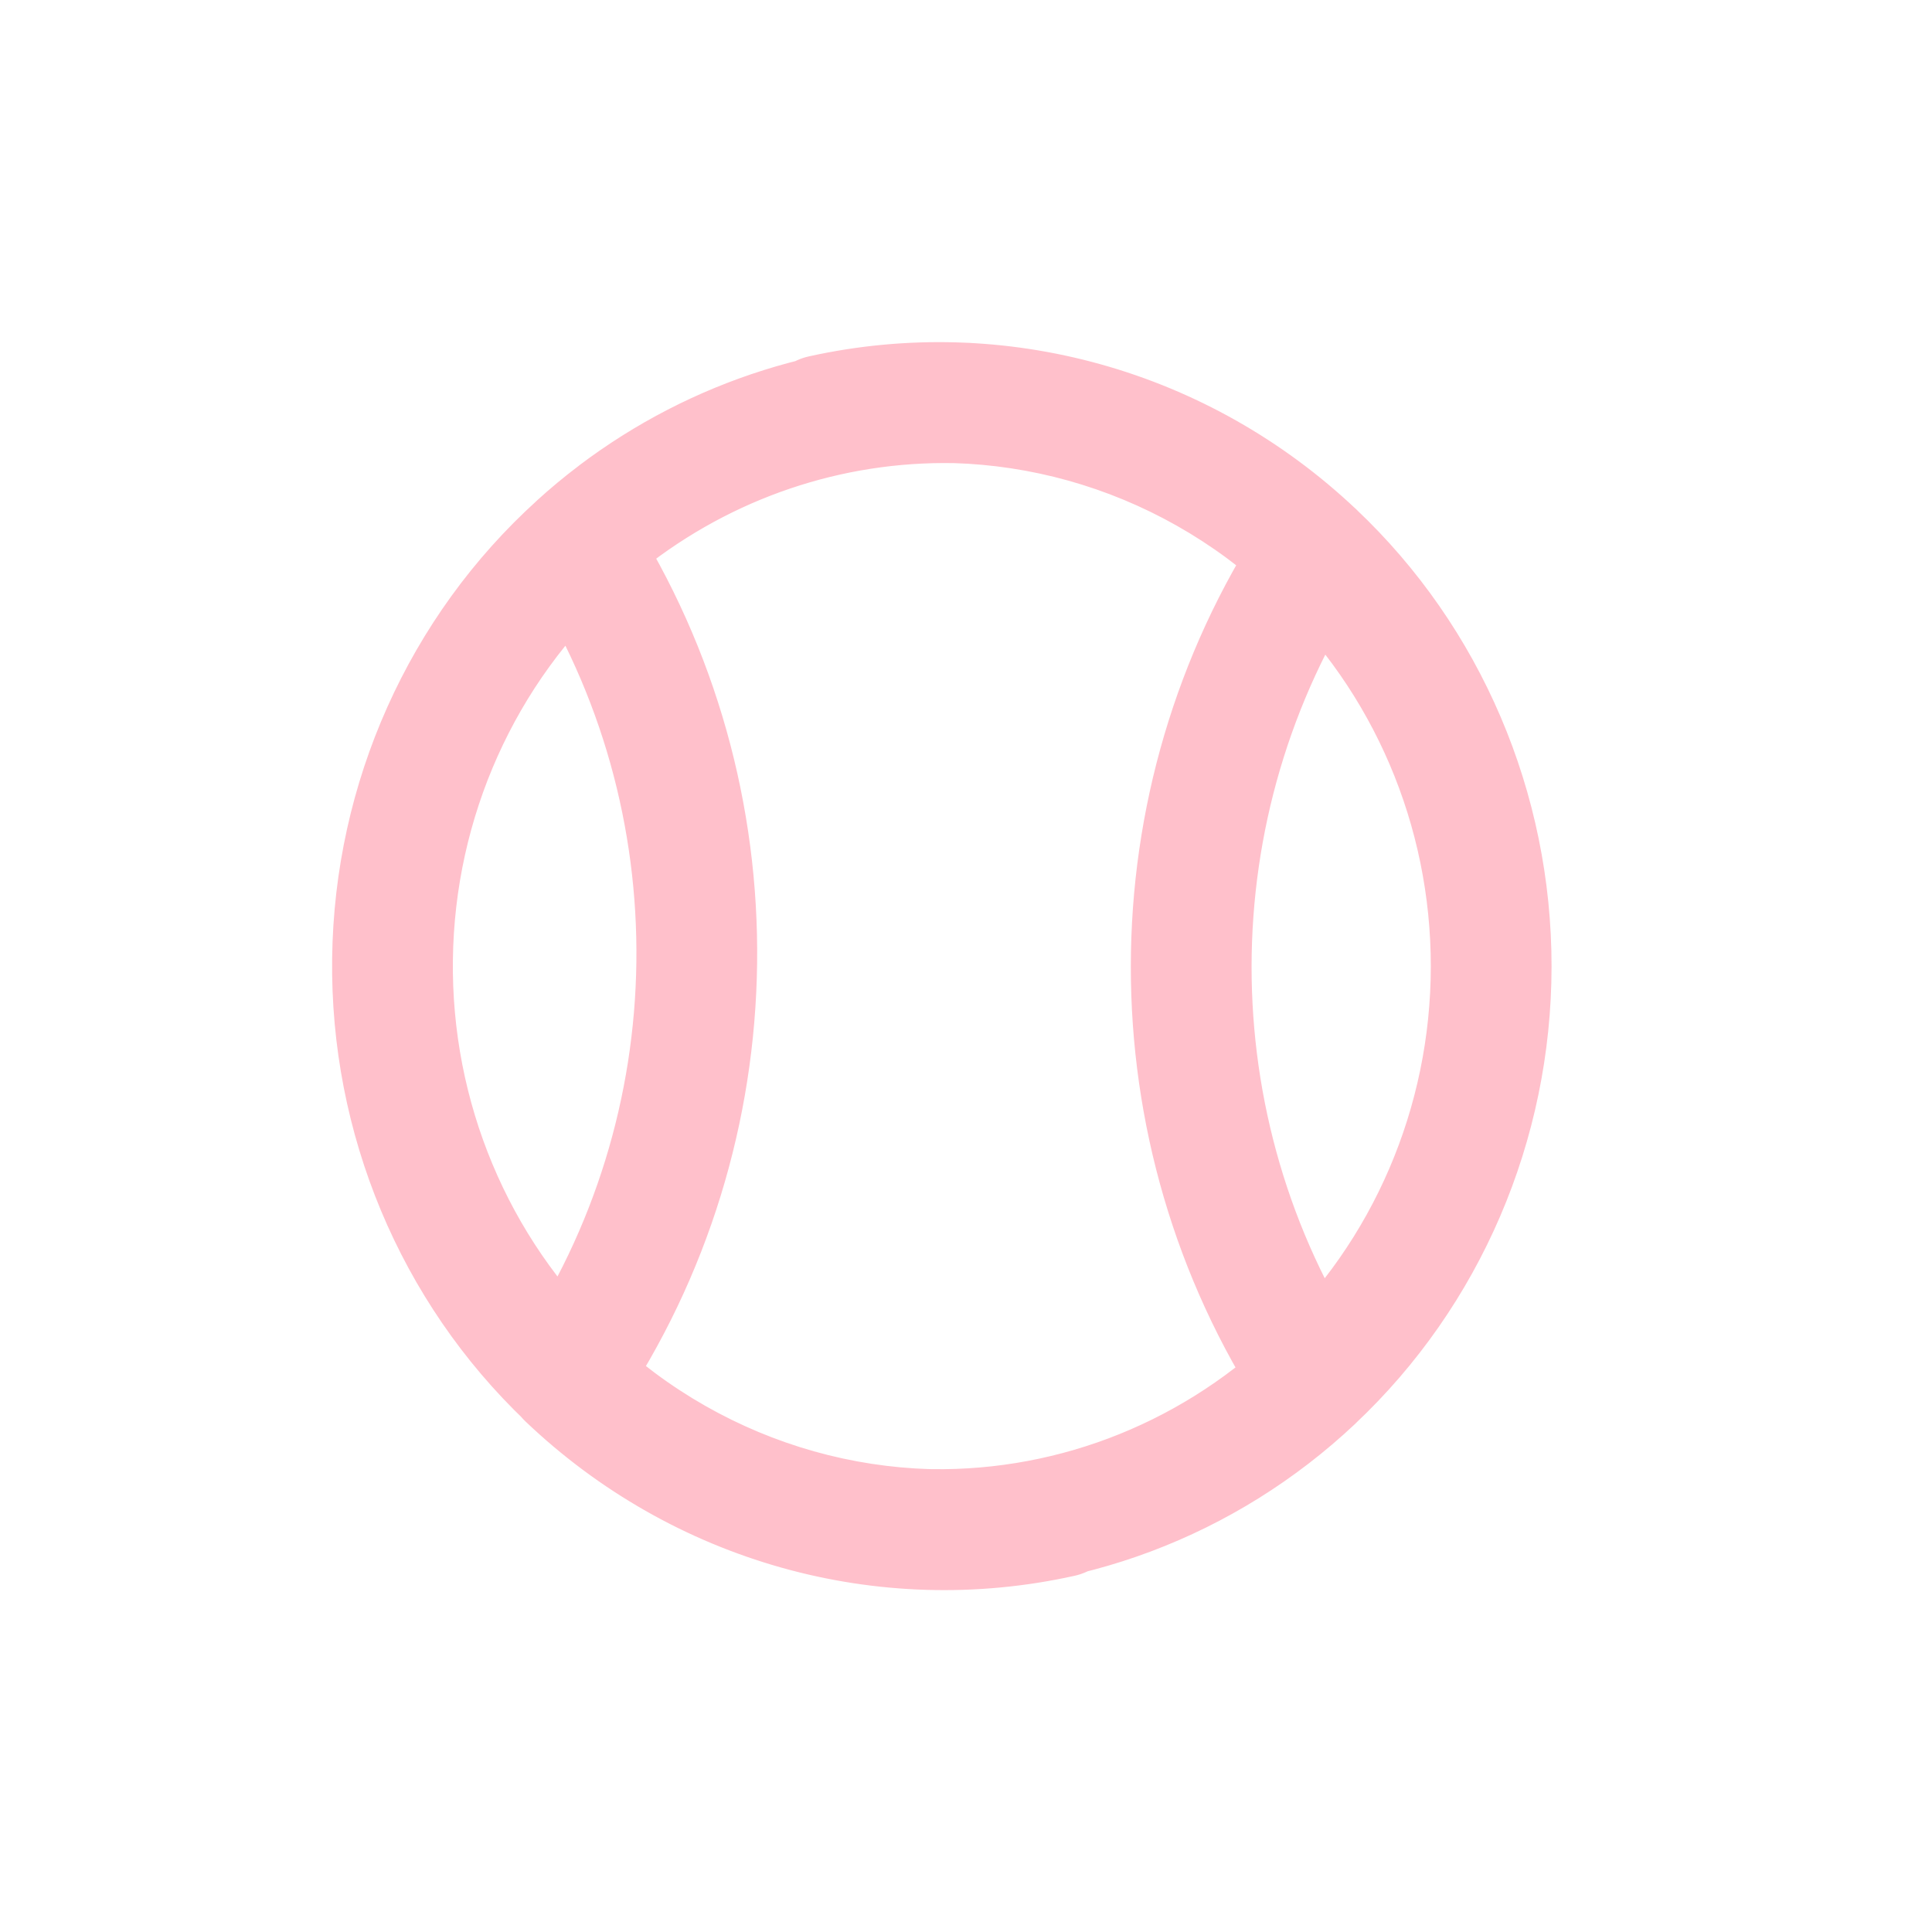
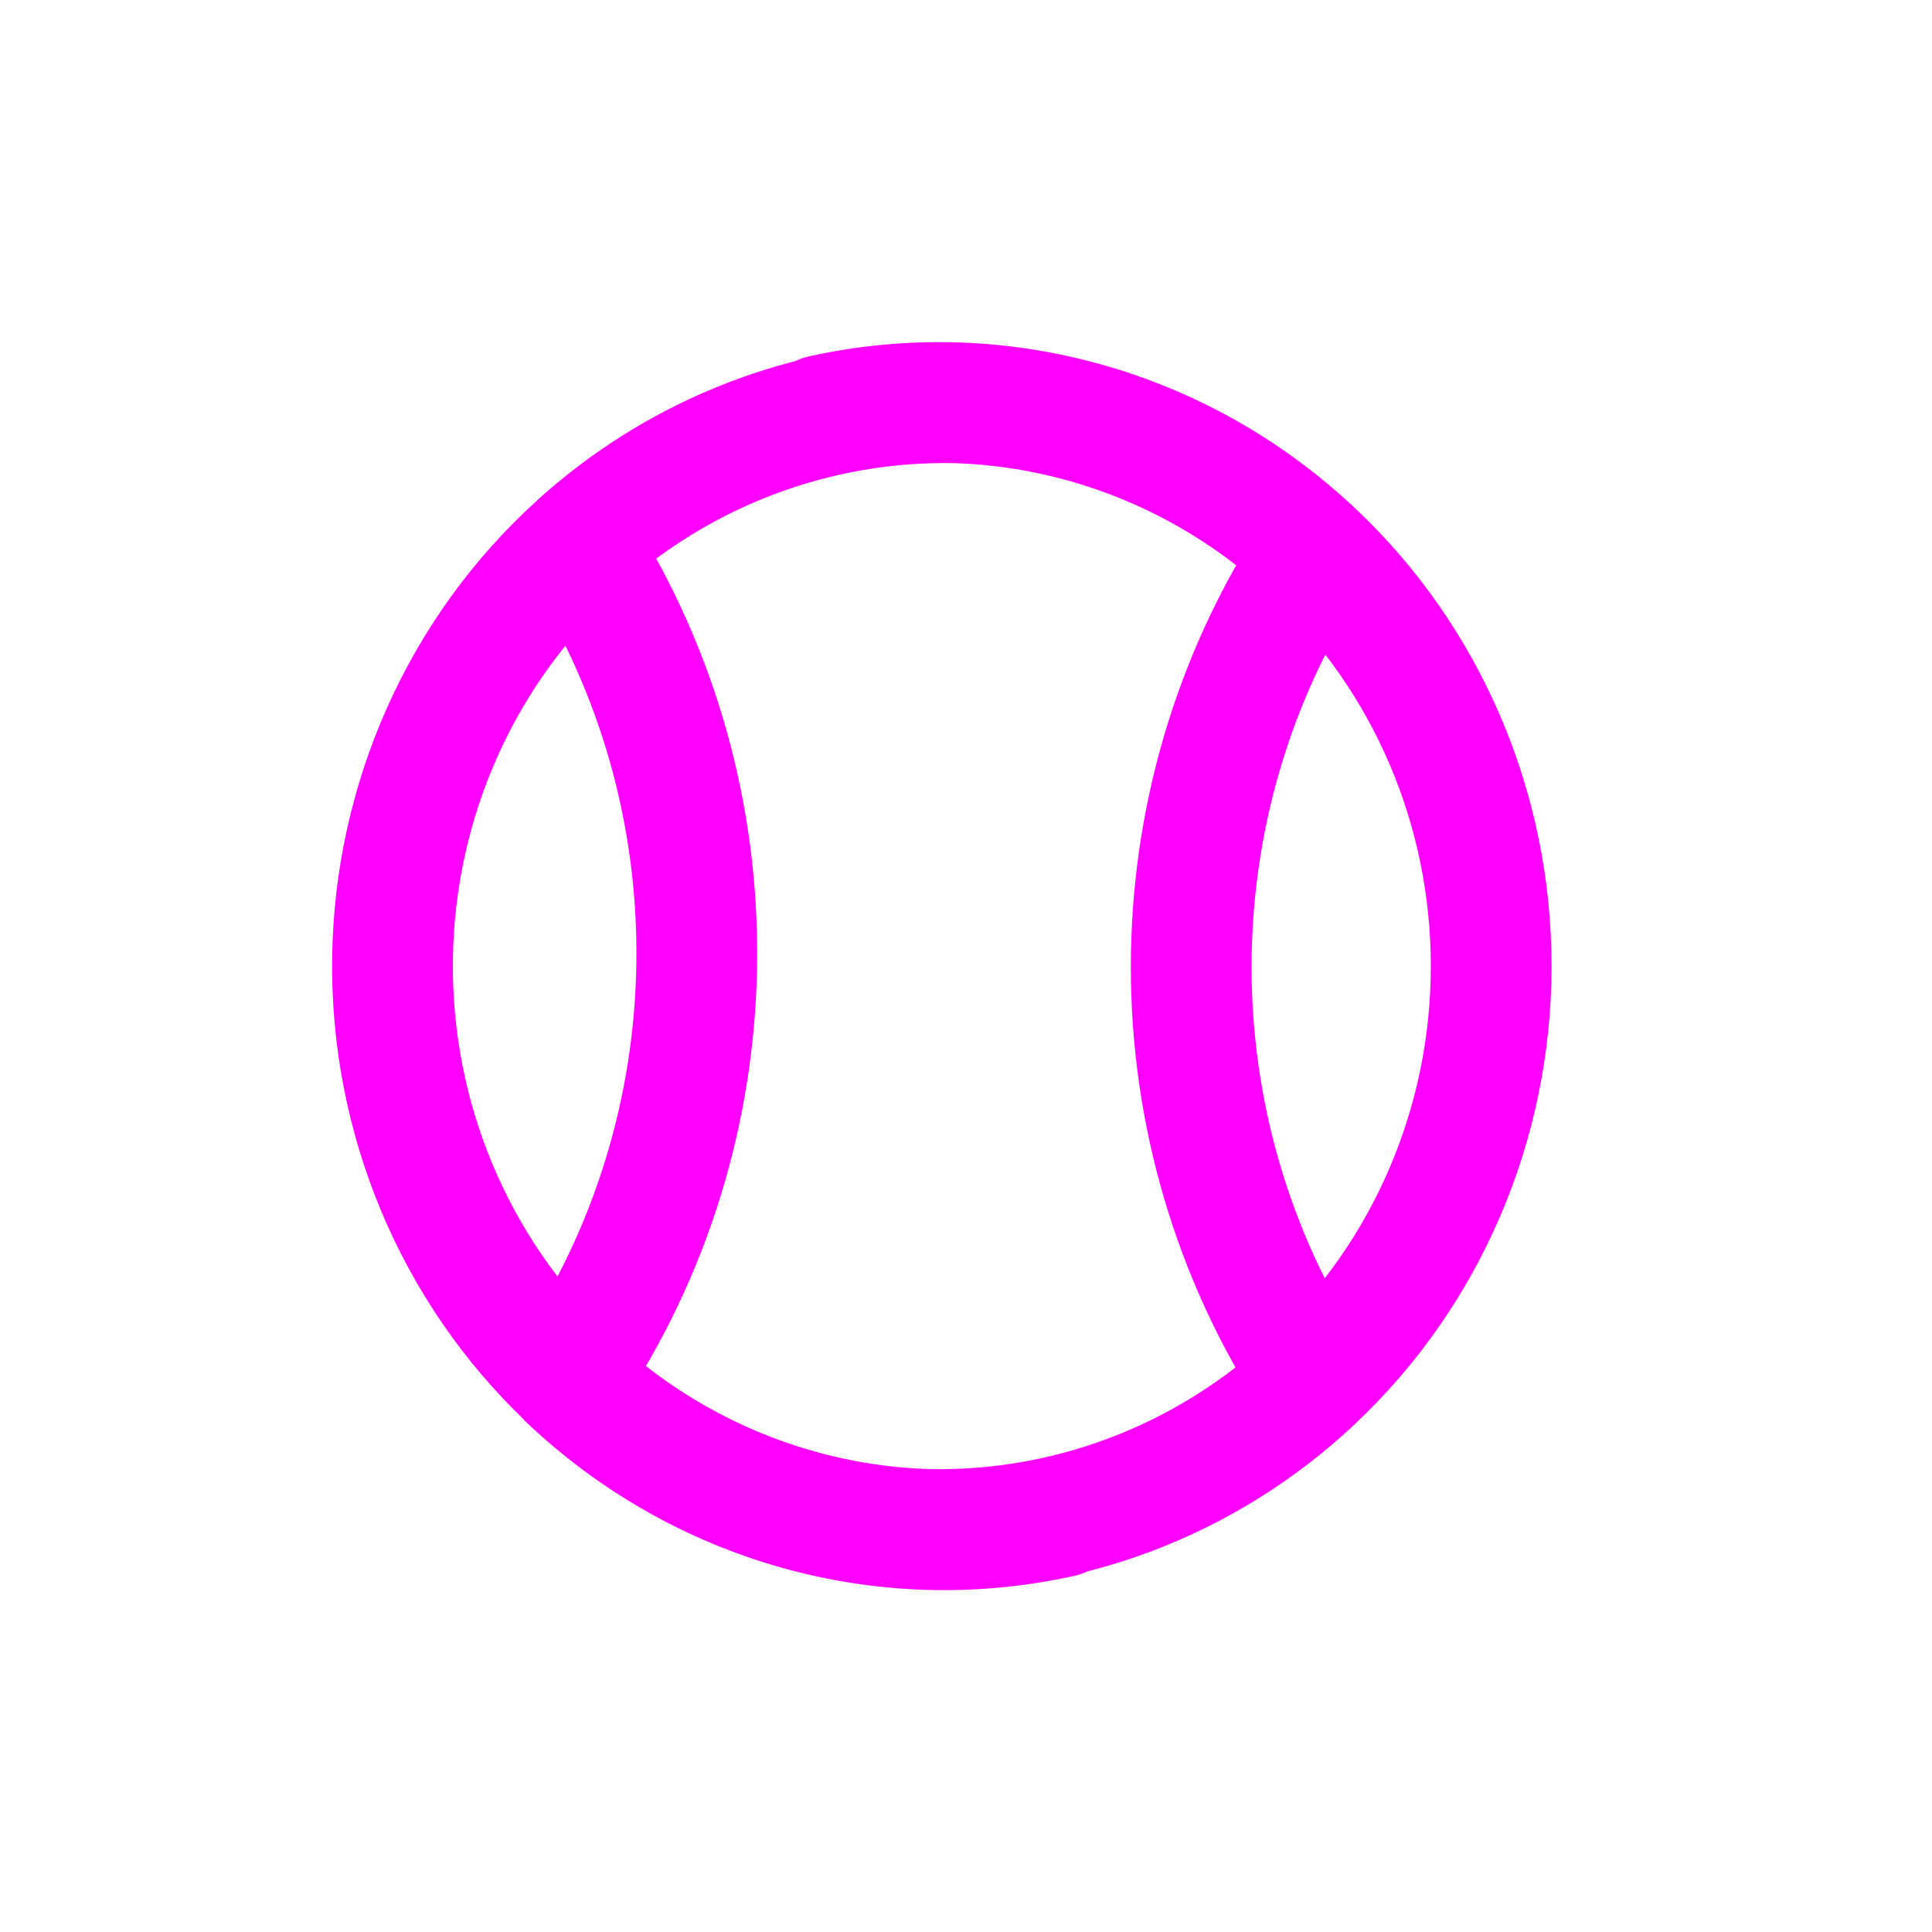
<svg xmlns="http://www.w3.org/2000/svg" width="800px" height="800px" viewBox="0 0 24 24" fill="none">
-   <path d="M13.349 19.575C13.754 19.485 14.009 19.085 13.919 18.68C13.829 18.276 13.429 18.021 13.024 18.111L13.349 19.575ZM7.562 16.571C7.262 16.285 6.787 16.297 6.502 16.596C6.216 16.896 6.227 17.371 6.527 17.657L7.562 16.571ZM11.977 5.757C12.391 5.774 12.741 5.453 12.758 5.039C12.774 4.625 12.453 4.276 12.039 4.259L11.977 5.757ZM7.642 6.384L8.094 6.982L8.095 6.982L7.642 6.384ZM6.673 6.215C6.367 6.495 6.346 6.969 6.625 7.275C6.904 7.581 7.379 7.602 7.685 7.323L6.673 6.215ZM11.422 18.246C11.008 18.229 10.659 18.55 10.642 18.964C10.624 19.378 10.946 19.727 11.36 19.744L11.422 18.246ZM16.833 17.689C17.134 17.405 17.149 16.93 16.865 16.629C16.581 16.327 16.106 16.313 15.804 16.597L16.833 17.689ZM10.049 4.427C9.645 4.516 9.389 4.917 9.479 5.321C9.568 5.726 9.969 5.981 10.373 5.891L10.049 4.427ZM15.813 7.413C16.114 7.698 16.589 7.684 16.873 7.383C17.158 7.082 17.145 6.607 16.843 6.323L15.813 7.413ZM16.843 6.323C16.542 6.038 16.067 6.052 15.783 6.353C15.499 6.655 15.512 7.129 15.814 7.414L16.843 6.323ZM18.524 12.007L17.774 12.007L17.774 12.007L18.524 12.007ZM15.805 16.596C15.503 16.879 15.488 17.354 15.772 17.656C16.056 17.957 16.53 17.972 16.832 17.689L15.805 16.596ZM16.955 7.279C17.183 6.933 17.086 6.468 16.74 6.241C16.393 6.014 15.928 6.11 15.701 6.457L16.955 7.279ZM15.691 17.552C15.917 17.899 16.382 17.997 16.729 17.77C17.076 17.543 17.173 17.078 16.946 16.732L15.691 17.552ZM6.531 17.656C6.831 17.942 7.306 17.93 7.591 17.63C7.877 17.33 7.865 16.856 7.566 16.57L6.531 17.656ZM4.876 11.911L5.626 11.921L4.876 11.911ZM7.682 7.325C7.989 7.048 8.013 6.573 7.735 6.266C7.458 5.959 6.983 5.935 6.676 6.213L7.682 7.325ZM6.427 16.693C6.195 17.036 6.285 17.502 6.628 17.734C6.971 17.966 7.438 17.876 7.67 17.533L6.427 16.693ZM7.811 6.365C7.588 6.016 7.124 5.914 6.775 6.137C6.426 6.36 6.324 6.824 6.547 7.173L7.811 6.365ZM13.024 18.111C11.072 18.544 9.032 17.973 7.562 16.571L6.527 17.657C8.354 19.399 10.902 20.119 13.349 19.575L13.024 18.111ZM12.039 4.259C10.298 4.187 8.587 4.727 7.189 5.786L8.095 6.982C9.218 6.131 10.588 5.701 11.977 5.757L12.039 4.259ZM7.19 5.786C7.011 5.921 6.839 6.064 6.673 6.215L7.685 7.323C7.816 7.203 7.952 7.09 8.094 6.982L7.19 5.786ZM11.36 19.744C13.381 19.828 15.348 19.087 16.833 17.689L15.804 16.597C14.61 17.722 13.034 18.312 11.422 18.246L11.36 19.744ZM10.373 5.891C12.316 5.461 14.345 6.026 15.813 7.413L16.843 6.323C15.018 4.598 12.484 3.888 10.049 4.427L10.373 5.891ZM15.814 7.414C17.062 8.592 17.776 10.257 17.774 12.007L19.274 12.008C19.276 9.852 18.397 7.789 16.843 6.323L15.814 7.414ZM17.774 12.007C17.773 13.756 17.056 15.42 15.805 16.596L16.832 17.689C18.389 16.225 19.272 14.164 19.274 12.008L17.774 12.007ZM15.701 6.457C13.5 9.811 13.496 14.194 15.691 17.552L16.946 16.732C15.078 13.873 15.082 10.135 16.955 7.279L15.701 6.457ZM7.566 16.57C6.311 15.375 5.603 13.686 5.626 11.921L4.126 11.902C4.098 14.078 4.969 16.169 6.531 17.656L7.566 16.57ZM5.626 11.921C5.648 10.155 6.398 8.486 7.682 7.325L6.676 6.213C5.077 7.658 4.153 9.726 4.126 11.902L5.626 11.921ZM7.67 17.533C9.932 14.186 9.988 9.77 7.811 6.365L6.547 7.173C8.402 10.074 8.354 13.843 6.427 16.693L7.67 17.533Z" fill="pink" />
+   <path d="M13.349 19.575C13.754 19.485 14.009 19.085 13.919 18.68C13.829 18.276 13.429 18.021 13.024 18.111L13.349 19.575ZM7.562 16.571C7.262 16.285 6.787 16.297 6.502 16.596C6.216 16.896 6.227 17.371 6.527 17.657L7.562 16.571ZM11.977 5.757C12.391 5.774 12.741 5.453 12.758 5.039C12.774 4.625 12.453 4.276 12.039 4.259L11.977 5.757ZM7.642 6.384L8.094 6.982L8.095 6.982L7.642 6.384ZM6.673 6.215C6.367 6.495 6.346 6.969 6.625 7.275C6.904 7.581 7.379 7.602 7.685 7.323L6.673 6.215ZM11.422 18.246C11.008 18.229 10.659 18.55 10.642 18.964C10.624 19.378 10.946 19.727 11.36 19.744L11.422 18.246ZM16.833 17.689C17.134 17.405 17.149 16.93 16.865 16.629C16.581 16.327 16.106 16.313 15.804 16.597L16.833 17.689ZM10.049 4.427C9.645 4.516 9.389 4.917 9.479 5.321C9.568 5.726 9.969 5.981 10.373 5.891L10.049 4.427ZM15.813 7.413C16.114 7.698 16.589 7.684 16.873 7.383C17.158 7.082 17.145 6.607 16.843 6.323L15.813 7.413ZM16.843 6.323C16.542 6.038 16.067 6.052 15.783 6.353C15.499 6.655 15.512 7.129 15.814 7.414L16.843 6.323ZM18.524 12.007L17.774 12.007L17.774 12.007L18.524 12.007ZM15.805 16.596C15.503 16.879 15.488 17.354 15.772 17.656C16.056 17.957 16.53 17.972 16.832 17.689L15.805 16.596ZM16.955 7.279C17.183 6.933 17.086 6.468 16.74 6.241C16.393 6.014 15.928 6.11 15.701 6.457L16.955 7.279ZM15.691 17.552C15.917 17.899 16.382 17.997 16.729 17.77C17.076 17.543 17.173 17.078 16.946 16.732L15.691 17.552ZM6.531 17.656C6.831 17.942 7.306 17.93 7.591 17.63C7.877 17.33 7.865 16.856 7.566 16.57L6.531 17.656ZM4.876 11.911L5.626 11.921L4.876 11.911ZM7.682 7.325C7.989 7.048 8.013 6.573 7.735 6.266C7.458 5.959 6.983 5.935 6.676 6.213L7.682 7.325ZM6.427 16.693C6.195 17.036 6.285 17.502 6.628 17.734C6.971 17.966 7.438 17.876 7.67 17.533L6.427 16.693ZM7.811 6.365C7.588 6.016 7.124 5.914 6.775 6.137C6.426 6.36 6.324 6.824 6.547 7.173L7.811 6.365ZM13.024 18.111C11.072 18.544 9.032 17.973 7.562 16.571L6.527 17.657C8.354 19.399 10.902 20.119 13.349 19.575L13.024 18.111ZM12.039 4.259C10.298 4.187 8.587 4.727 7.189 5.786L8.095 6.982C9.218 6.131 10.588 5.701 11.977 5.757L12.039 4.259ZM7.19 5.786C7.011 5.921 6.839 6.064 6.673 6.215L7.685 7.323C7.816 7.203 7.952 7.09 8.094 6.982L7.19 5.786ZM11.36 19.744C13.381 19.828 15.348 19.087 16.833 17.689L15.804 16.597C14.61 17.722 13.034 18.312 11.422 18.246L11.36 19.744ZM10.373 5.891C12.316 5.461 14.345 6.026 15.813 7.413L16.843 6.323C15.018 4.598 12.484 3.888 10.049 4.427L10.373 5.891ZM15.814 7.414C17.062 8.592 17.776 10.257 17.774 12.007L19.274 12.008C19.276 9.852 18.397 7.789 16.843 6.323L15.814 7.414ZM17.774 12.007C17.773 13.756 17.056 15.42 15.805 16.596L16.832 17.689C18.389 16.225 19.272 14.164 19.274 12.008L17.774 12.007ZM15.701 6.457C13.5 9.811 13.496 14.194 15.691 17.552L16.946 16.732C15.078 13.873 15.082 10.135 16.955 7.279L15.701 6.457ZM7.566 16.57C6.311 15.375 5.603 13.686 5.626 11.921L4.126 11.902C4.098 14.078 4.969 16.169 6.531 17.656L7.566 16.57ZM5.626 11.921C5.648 10.155 6.398 8.486 7.682 7.325L6.676 6.213C5.077 7.658 4.153 9.726 4.126 11.902L5.626 11.921ZM7.67 17.533C9.932 14.186 9.988 9.77 7.811 6.365L6.547 7.173C8.402 10.074 8.354 13.843 6.427 16.693L7.67 17.533Z" fill="magenta" />
</svg>
